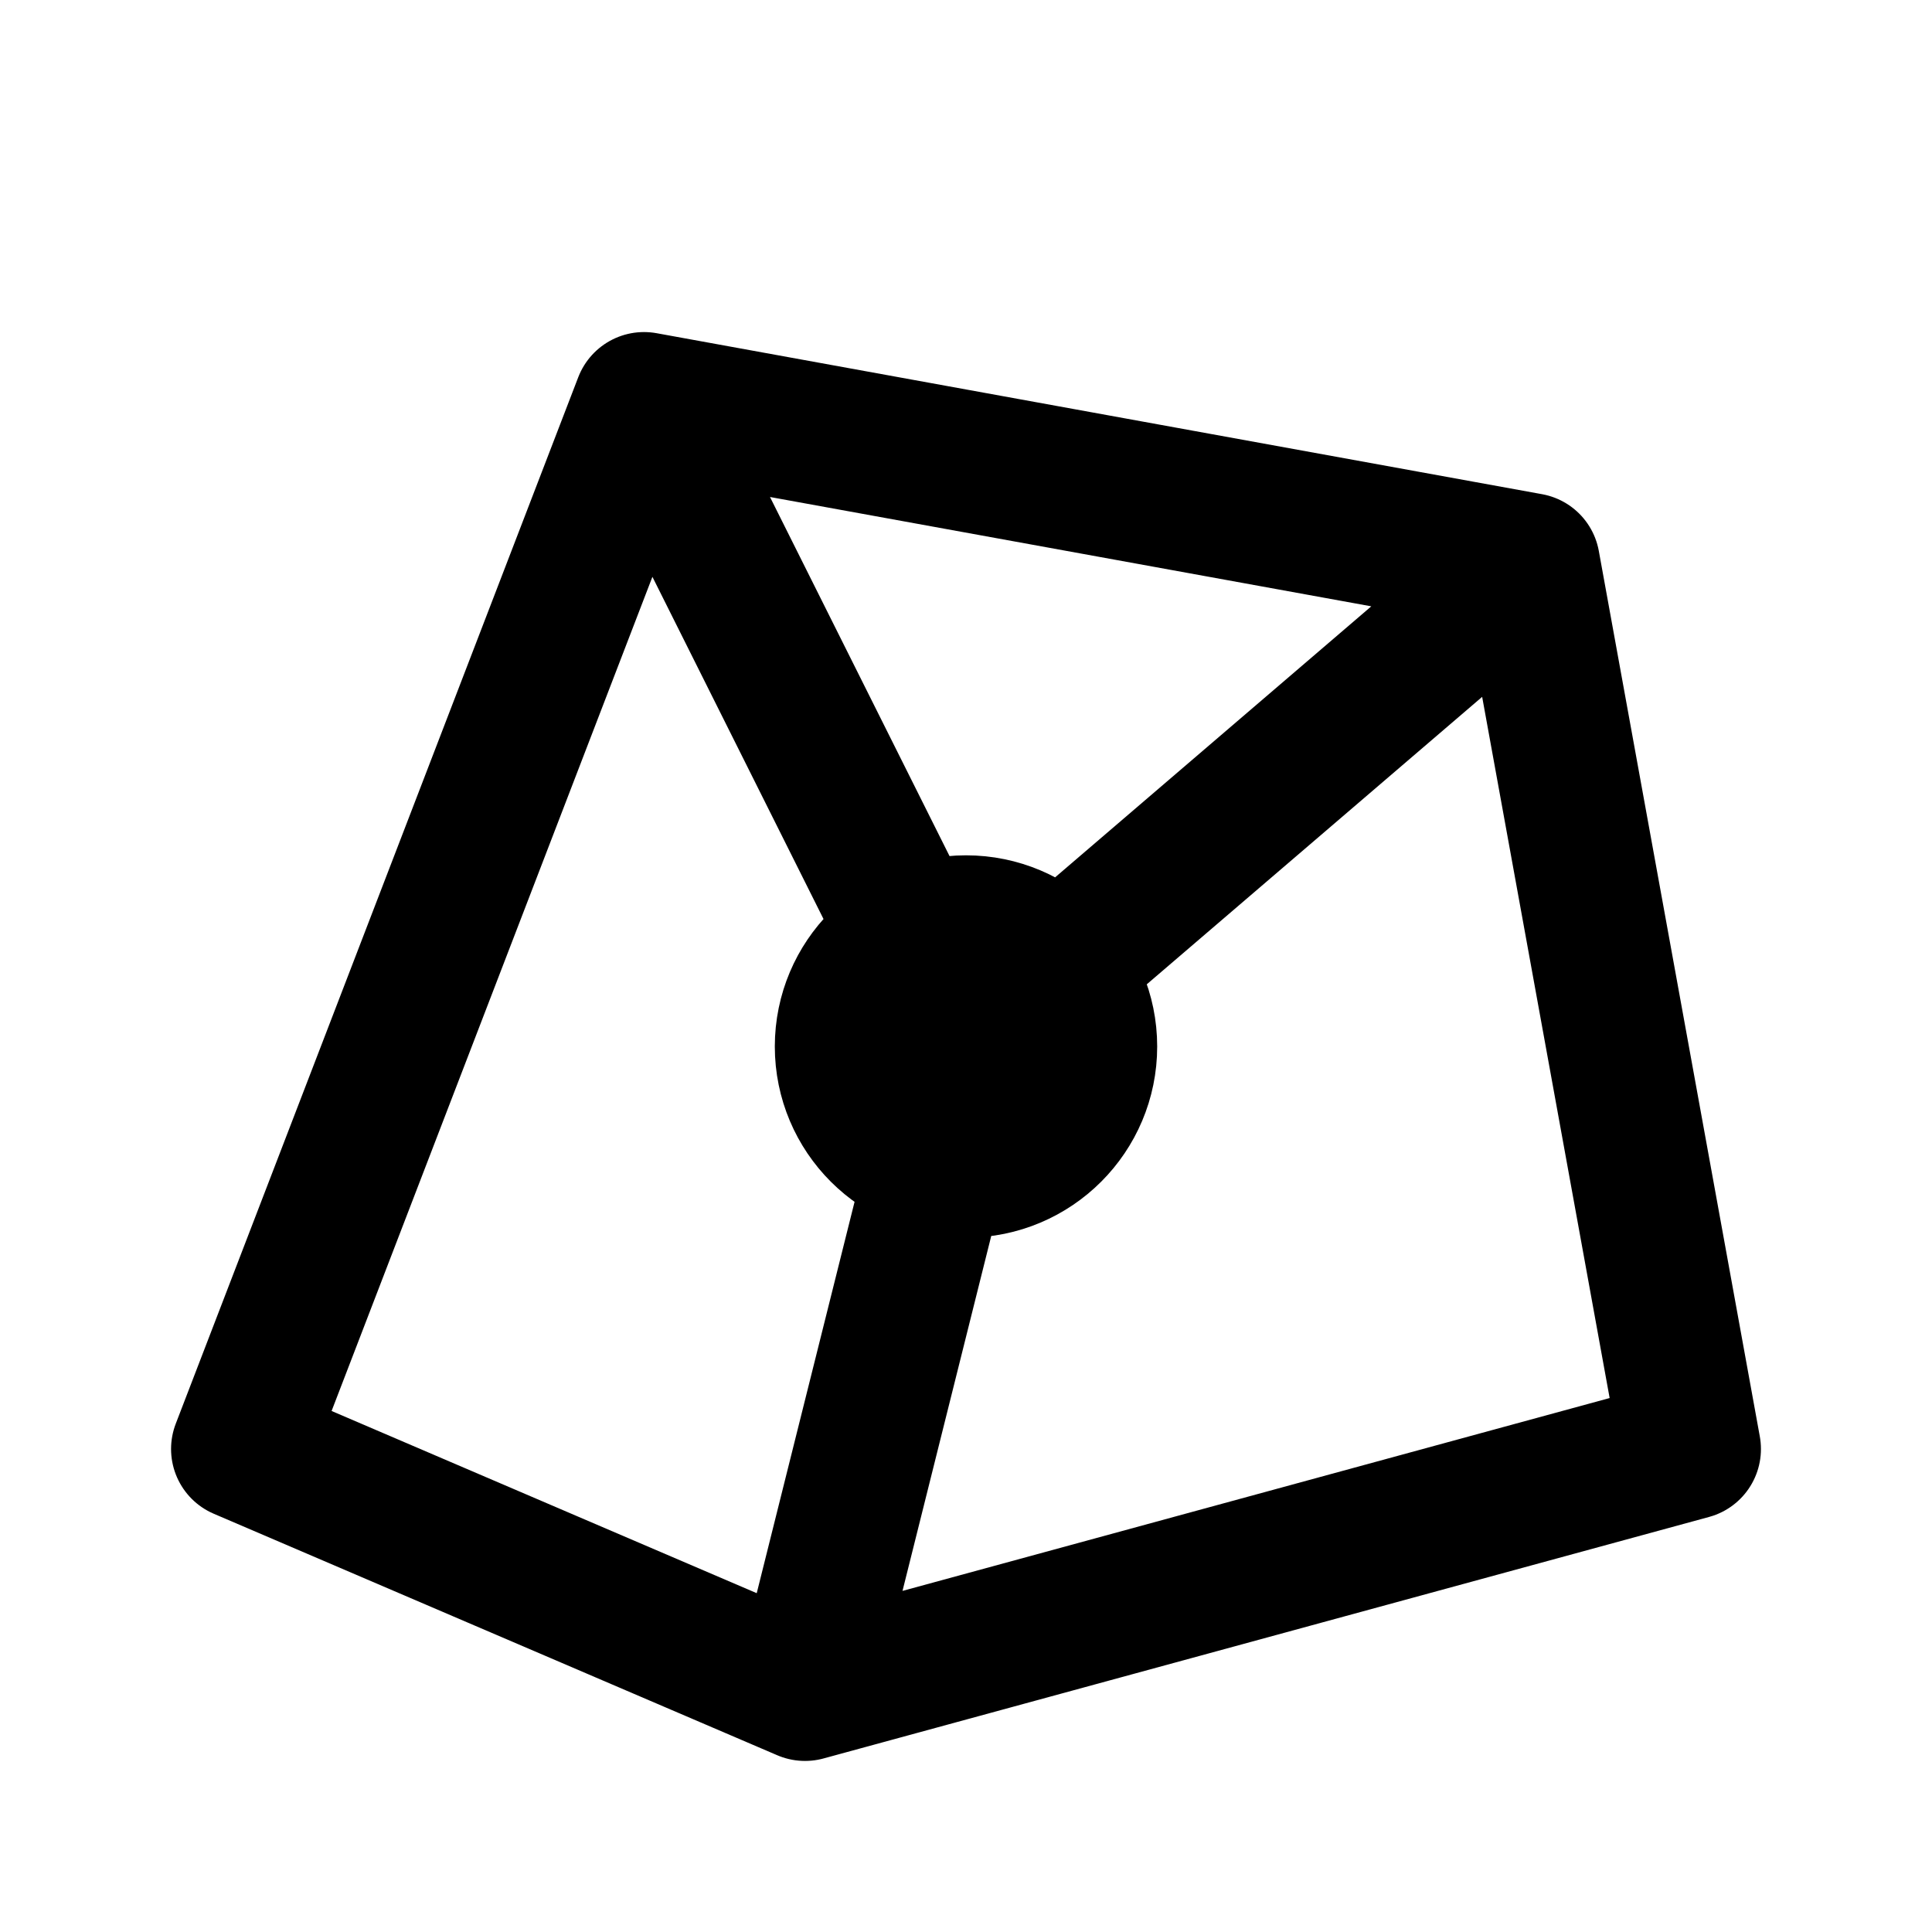
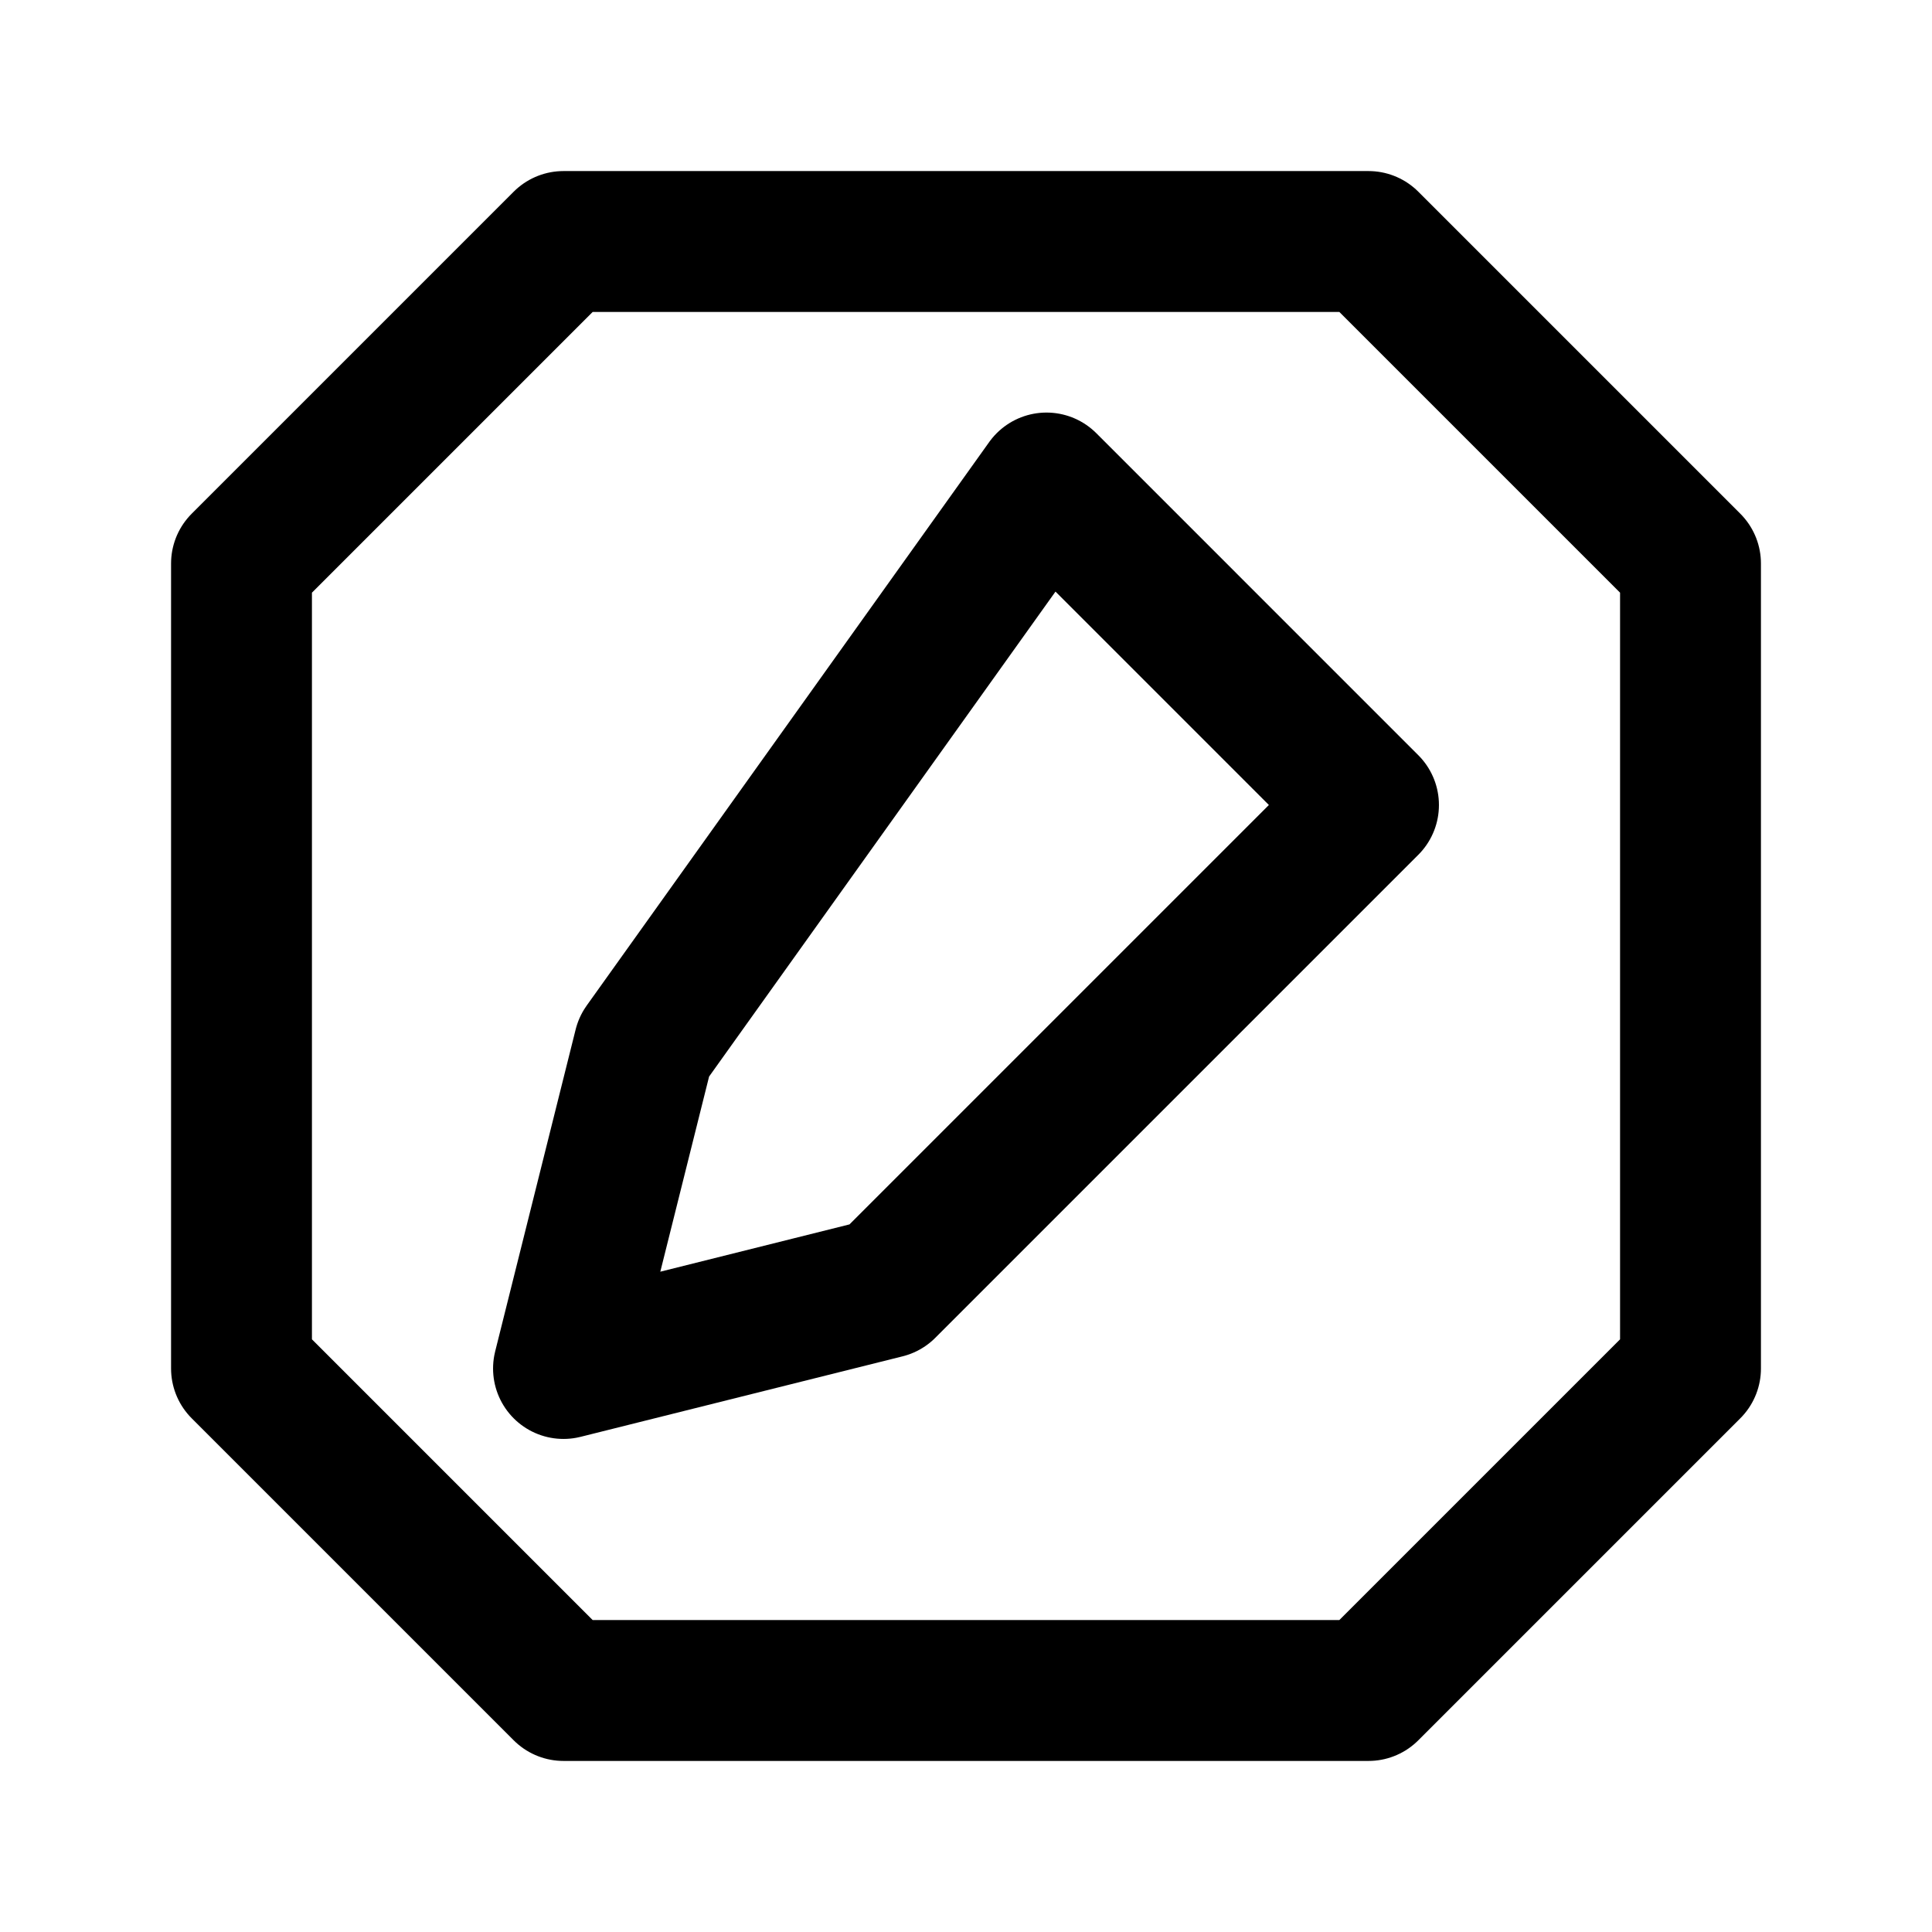
<svg xmlns="http://www.w3.org/2000/svg" width="24" height="24" viewBox="0 0 24 24" fill="none" stroke="currentColor" stroke-width="1.75" stroke-linecap="round" stroke-linejoin="round" role="img" aria-label="CAM editor">
-   <path d="M3 18l5-13 11 2 2 11-11 3ZM8 5l4 8M19 7l-7 6M10 21l2-8M10.5 13a1.5 1.5 0 1 0 3 0a1.5 1.5 0 1 0 -3 0" />
+   <path d="M7 3h10l4 4v10l-4 4H7l-4-4V7Z" />
+   <path d="M13 6l4 4-6 6-4 1 1-4Z" />
</svg>
